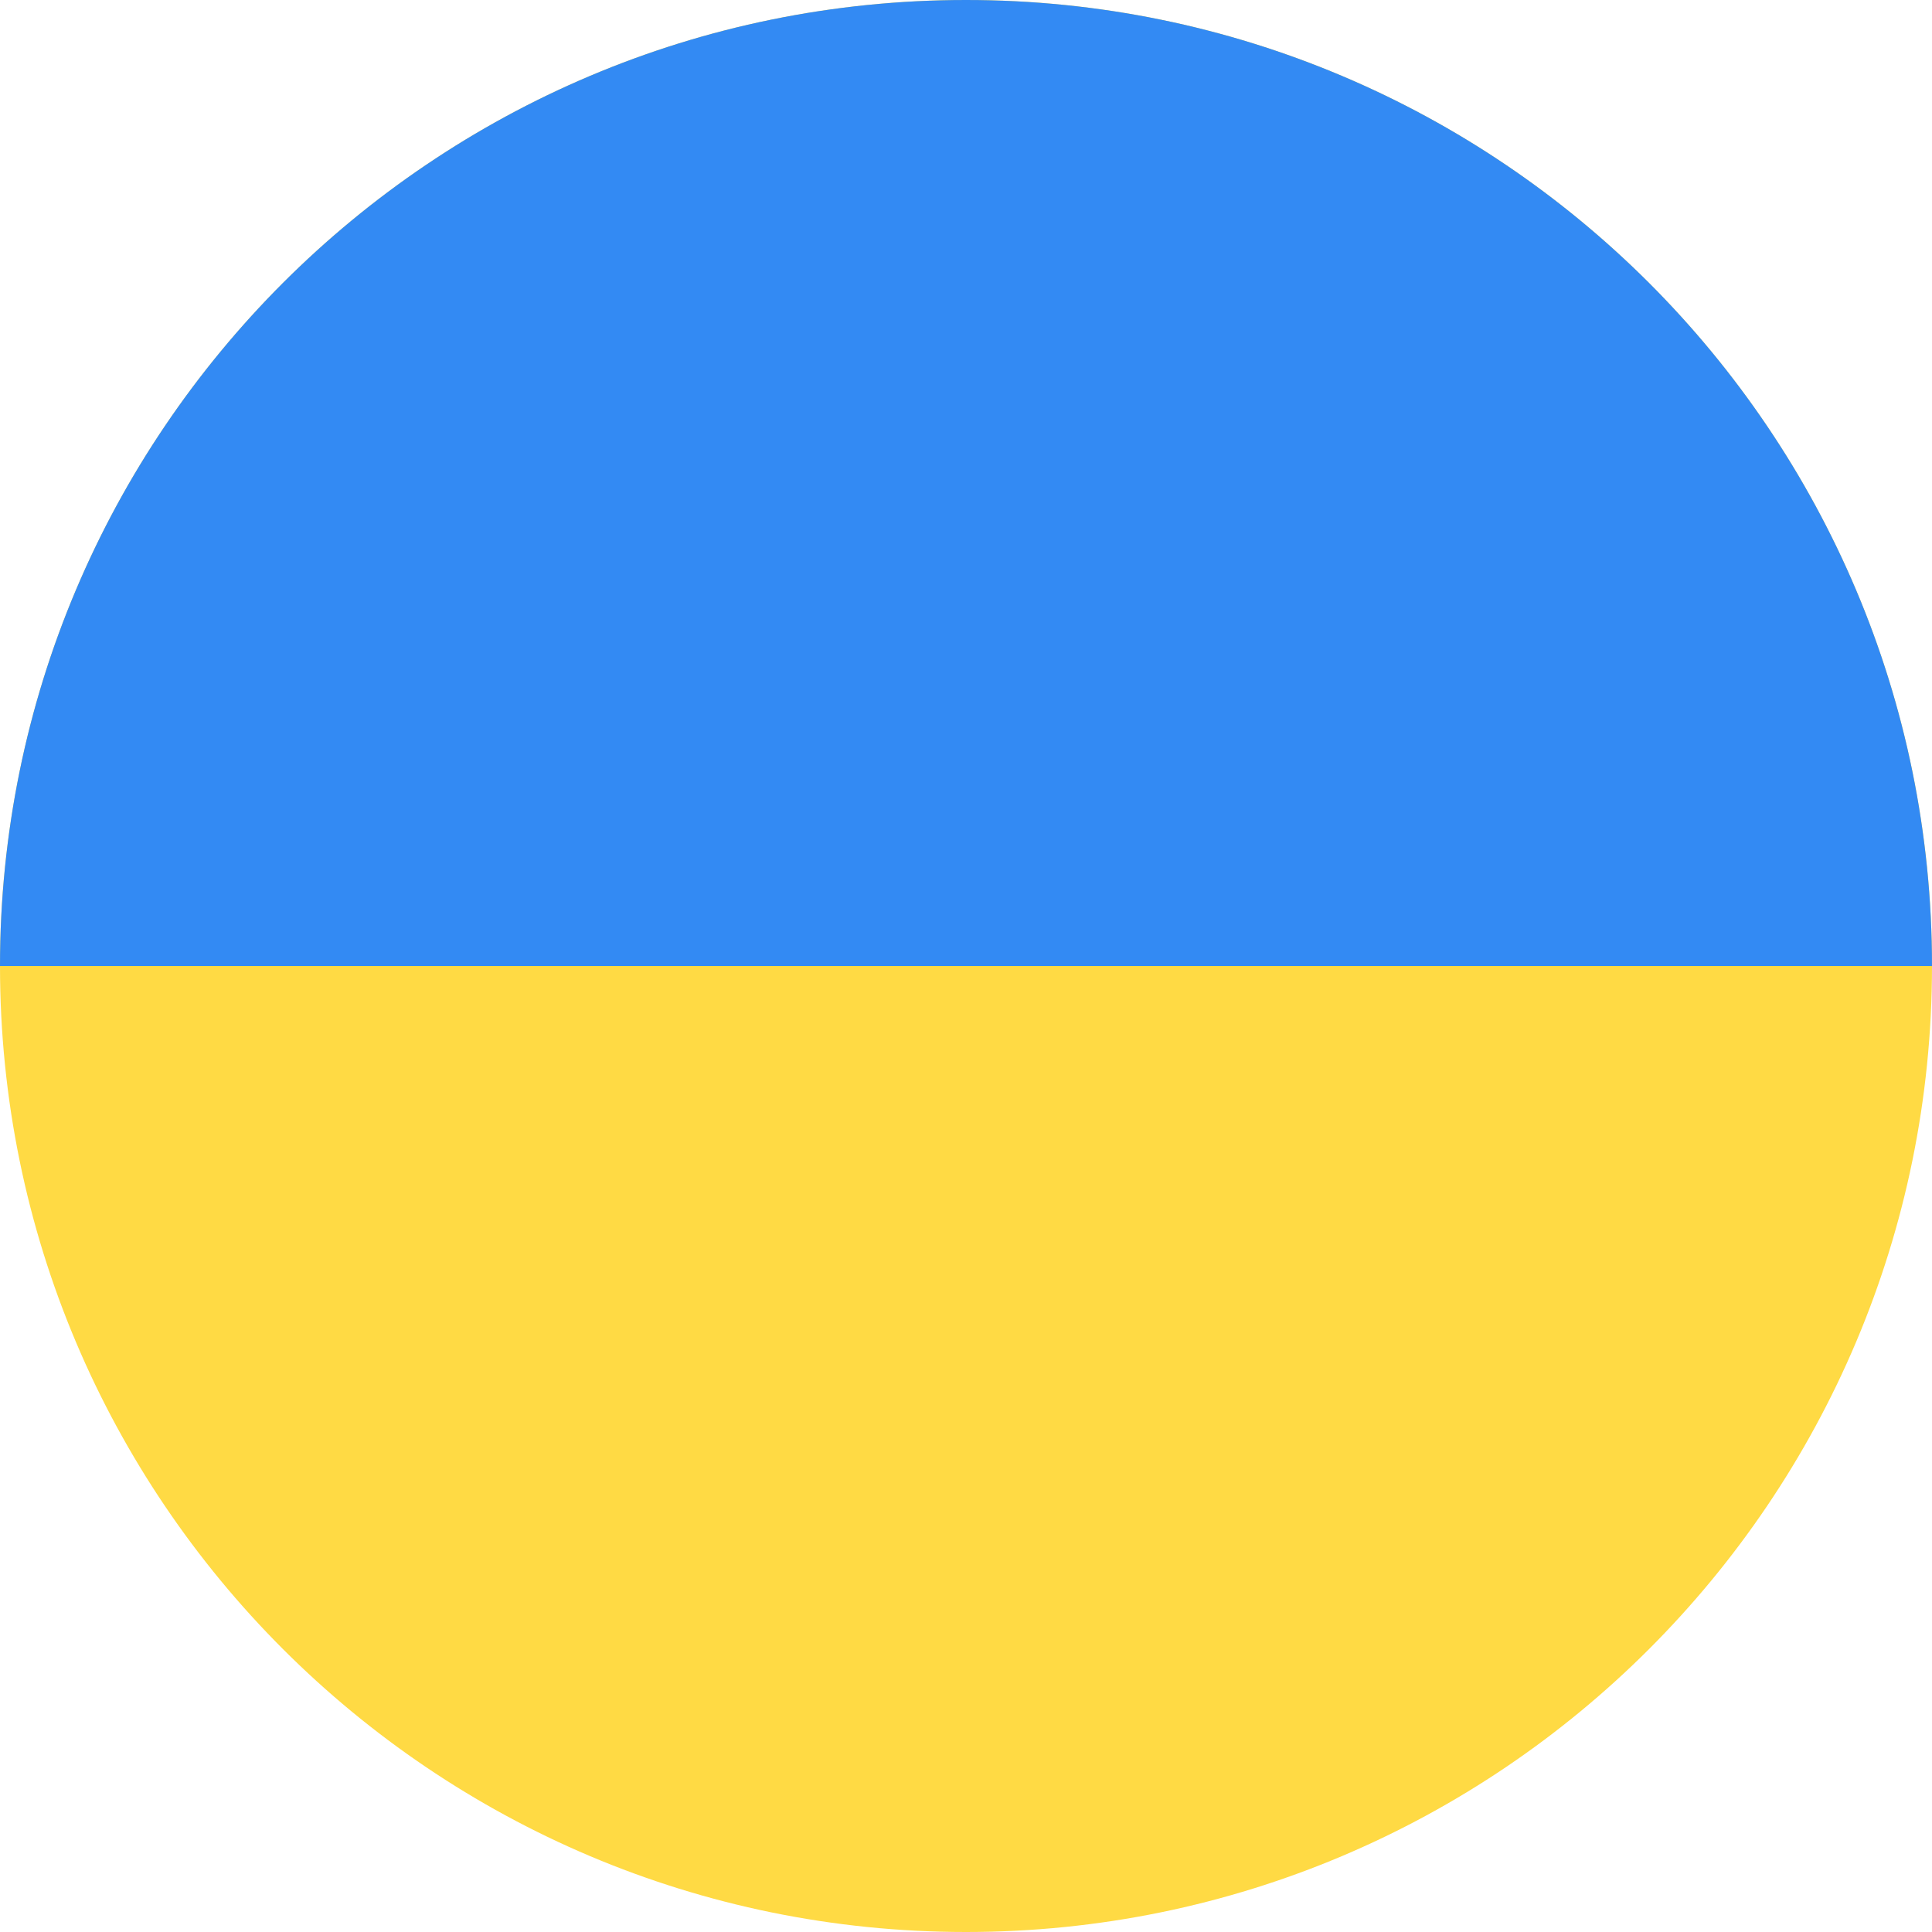
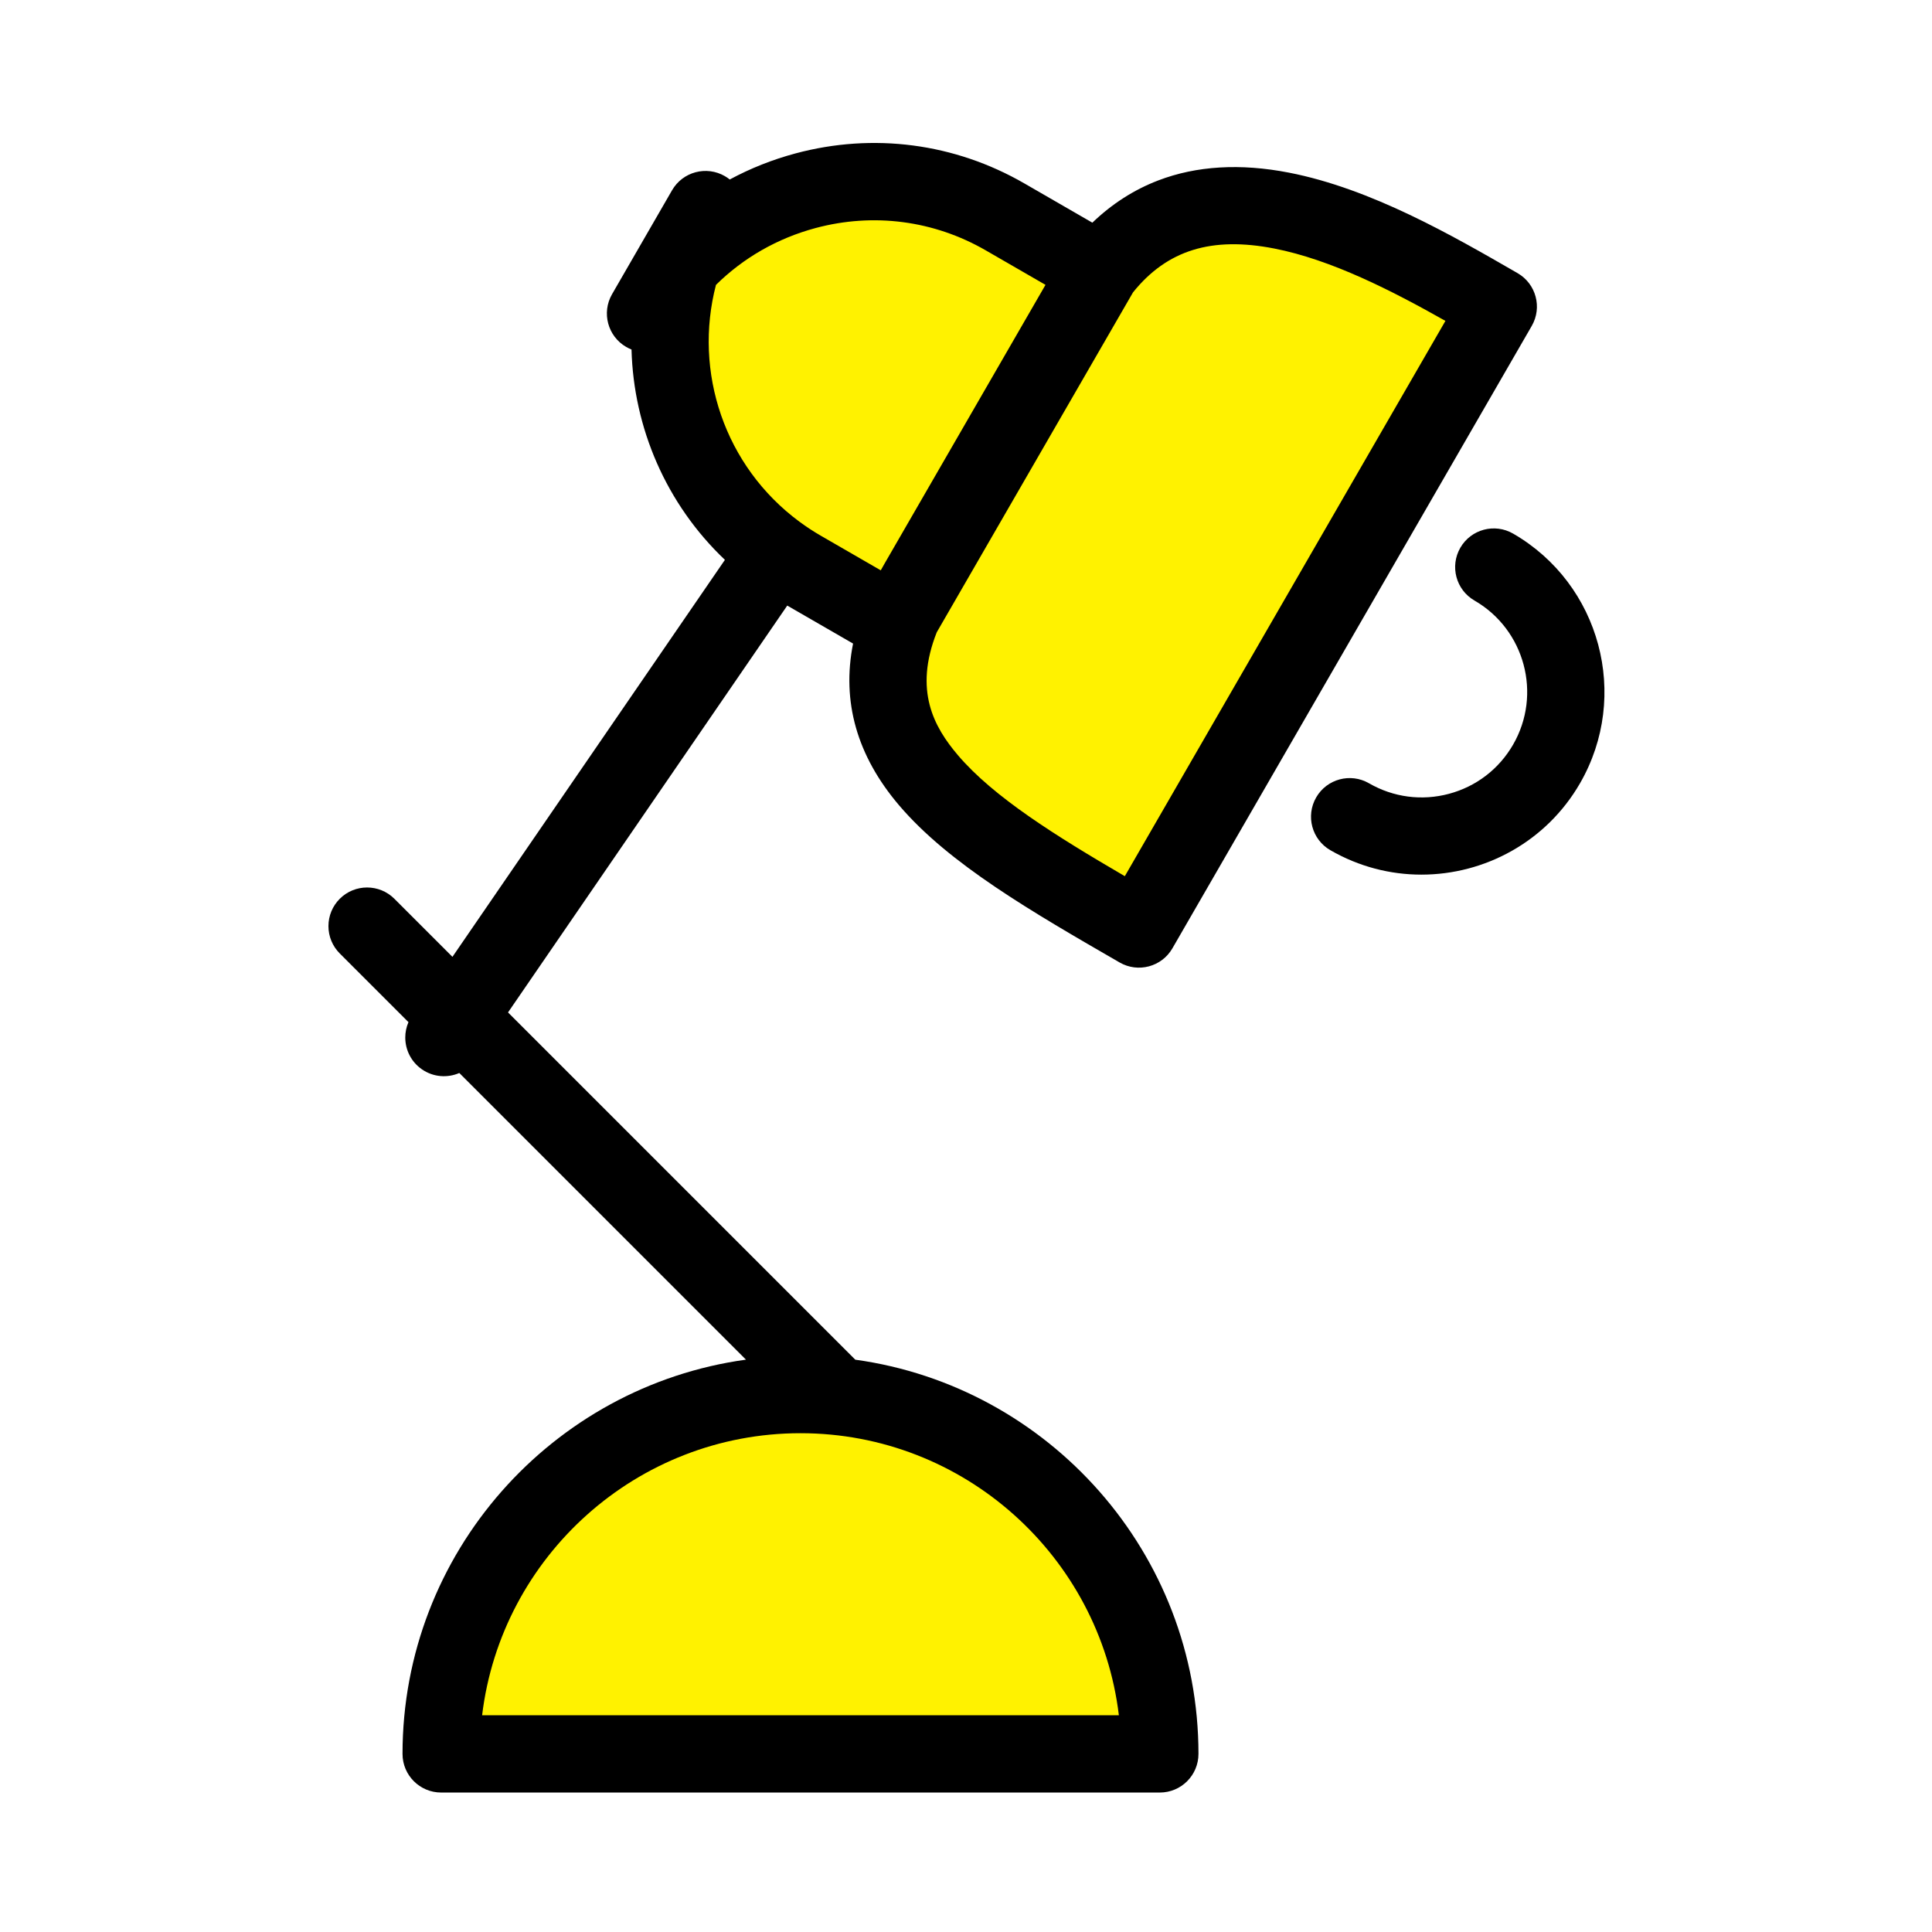
- <svg xmlns="http://www.w3.org/2000/svg" version="1.1" id="Layer_1" x="0px" y="0px" viewBox="0 0 512 512" style="enable-background:new 0 0 512 512;" xml:space="preserve">
-   <circle style="fill:#FFDA44;" cx="256" cy="256" r="256" />
-   <path style="fill:#338AF3;" d="M0,256C0,114.616,114.616,0,256,0s256,114.616,256,256" />
-   <g>
- </g>
-   <g>
- </g>
-   <g>
- </g>
-   <g>
- </g>
-   <g>
- </g>
-   <g>
- </g>
-   <g>
- </g>
-   <g>
- </g>
-   <g>
- </g>
-   <g>
- </g>
-   <g>
- </g>
-   <g>
- </g>
-   <g>
- </g>
-   <g>
- </g>
-   <g>
- </g>
+ <svg xmlns="http://www.w3.org/2000/svg" width="800px" height="800px" viewBox="0 0 1024 1024" class="icon" version="1.1">
+   <path d="M698.89 327.456l95.227-164.938c-65.601-37.876-167.248-96.561-220.665-4.041l-87.007 150.702c-50.03 86.654 26.125 130.622 117.217 183.214l95.228-164.938zM424.279 929.601h190.454c0-105.185-85.27-190.454-190.454-190.454-105.185 0-190.455 85.268-190.455 190.454h190.454zM242.748 539.05l200.096 200.096-200.096-200.096-7.465 10.877 7.465-10.877z m168.852-246.028L242.748 539.05l-48.189-48.187 48.189 48.187 168.852-246.028a141.134 141.134 0 0 0 13.284 8.699l50.439 29.121 107.826-186.76-50.439-29.122c-66.591-38.446-152.014-15.584-190.569 51.196l31.795-55.071c-35.934 62.24-18.632 140.354 37.663 181.937z" fill="#FFF200" />
+   <path d="M753.379 463.576c-16.426 0-33.057-4.174-48.275-12.96-9.795-5.656-13.151-18.181-7.496-27.976 5.656-9.797 18.181-13.153 27.976-7.496 12.935 7.466 28.003 9.452 42.429 5.585 14.427-3.866 26.485-13.117 33.953-26.053 15.415-26.701 6.234-60.965-20.467-76.38-9.796-5.657-13.151-18.181-7.496-27.976 5.655-9.798 18.18-13.155 27.976-7.498 46.26 26.709 62.167 86.074 35.458 132.334-17.922 31.043-50.555 48.419-84.058 48.419zM423.772 276.552a120.989 120.989 0 0 0 11.354 7.434l31.698 18.3a182.548 182.548 0 0 1 1.884-3.345l85.427-147.963-31.664-18.28c-27.477-15.865-59.528-20.062-90.249-11.817-20.214 5.422-38.241 15.803-52.741 30.106-12.018 46.044 4.447 96.135 44.288 125.564l0.003 0.002z m72.706 58.612c-12.176 30.826-1.505 50.136 11.251 65.122 18.868 22.168 51.913 42.797 88.453 64.108l84.972-147.176 84.953-147.142c-28.237-15.933-60.464-32.468-90.803-38.372-33.021-6.427-56.675 0.765-74.783 23.255L496.478 335.161z m-240.947 573.958h337.495c-10.142-84.107-81.951-149.494-168.747-149.494s-158.607 65.386-168.748 149.494z m359.202 40.96H233.824c-11.311 0-20.48-9.17-20.48-20.48 0-106.506 79.346-194.828 182.03-208.962L243.448 568.712c-6.254 2.711-13.719 2.243-19.754-1.9-5.783-3.969-8.891-10.378-8.892-16.9a20.357 20.357 0 0 1 1.696-8.15L180.079 505.344A20.419 20.419 0 0 1 174.08 490.862a20.418 20.418 0 0 1 5.999-14.481c7.997-7.996 20.965-7.996 28.963 0l30.765 30.765 144.408-210.412c-31.236-29.679-48.404-70.052-49.5-111.49a20.549 20.549 0 0 1-2.811-1.352c-9.796-5.656-13.151-18.181-7.496-27.976l31.794-55.071c5.656-9.797 18.181-13.153 27.976-7.496a20.664 20.664 0 0 1 2.608 1.782c10.898-5.877 22.561-10.524 34.821-13.814 41.293-11.08 84.388-5.432 121.344 15.905l36.024 20.798c10.369-9.967 22.046-17.458 34.944-22.397 20.219-7.741 43.504-9.13 69.21-4.127 43.65 8.494 86.665 33.328 121.228 53.284 9.796 5.656 13.151 18.181 7.496 27.977L716.626 337.696l-17.736-10.24 17.736 10.24-95.227 164.939a20.48 20.48 0 0 1-27.976 7.496c-46.5-26.847-90.421-52.204-116.886-83.296-22.357-26.266-30.497-54.974-24.396-85.729l-34.881-20.138-147.996 215.638 184.054 184.054c102.614 14.195 181.893 102.486 181.893 208.942 0 11.31-9.169 20.48-20.48 20.48z" fill="#000000" />
</svg>
